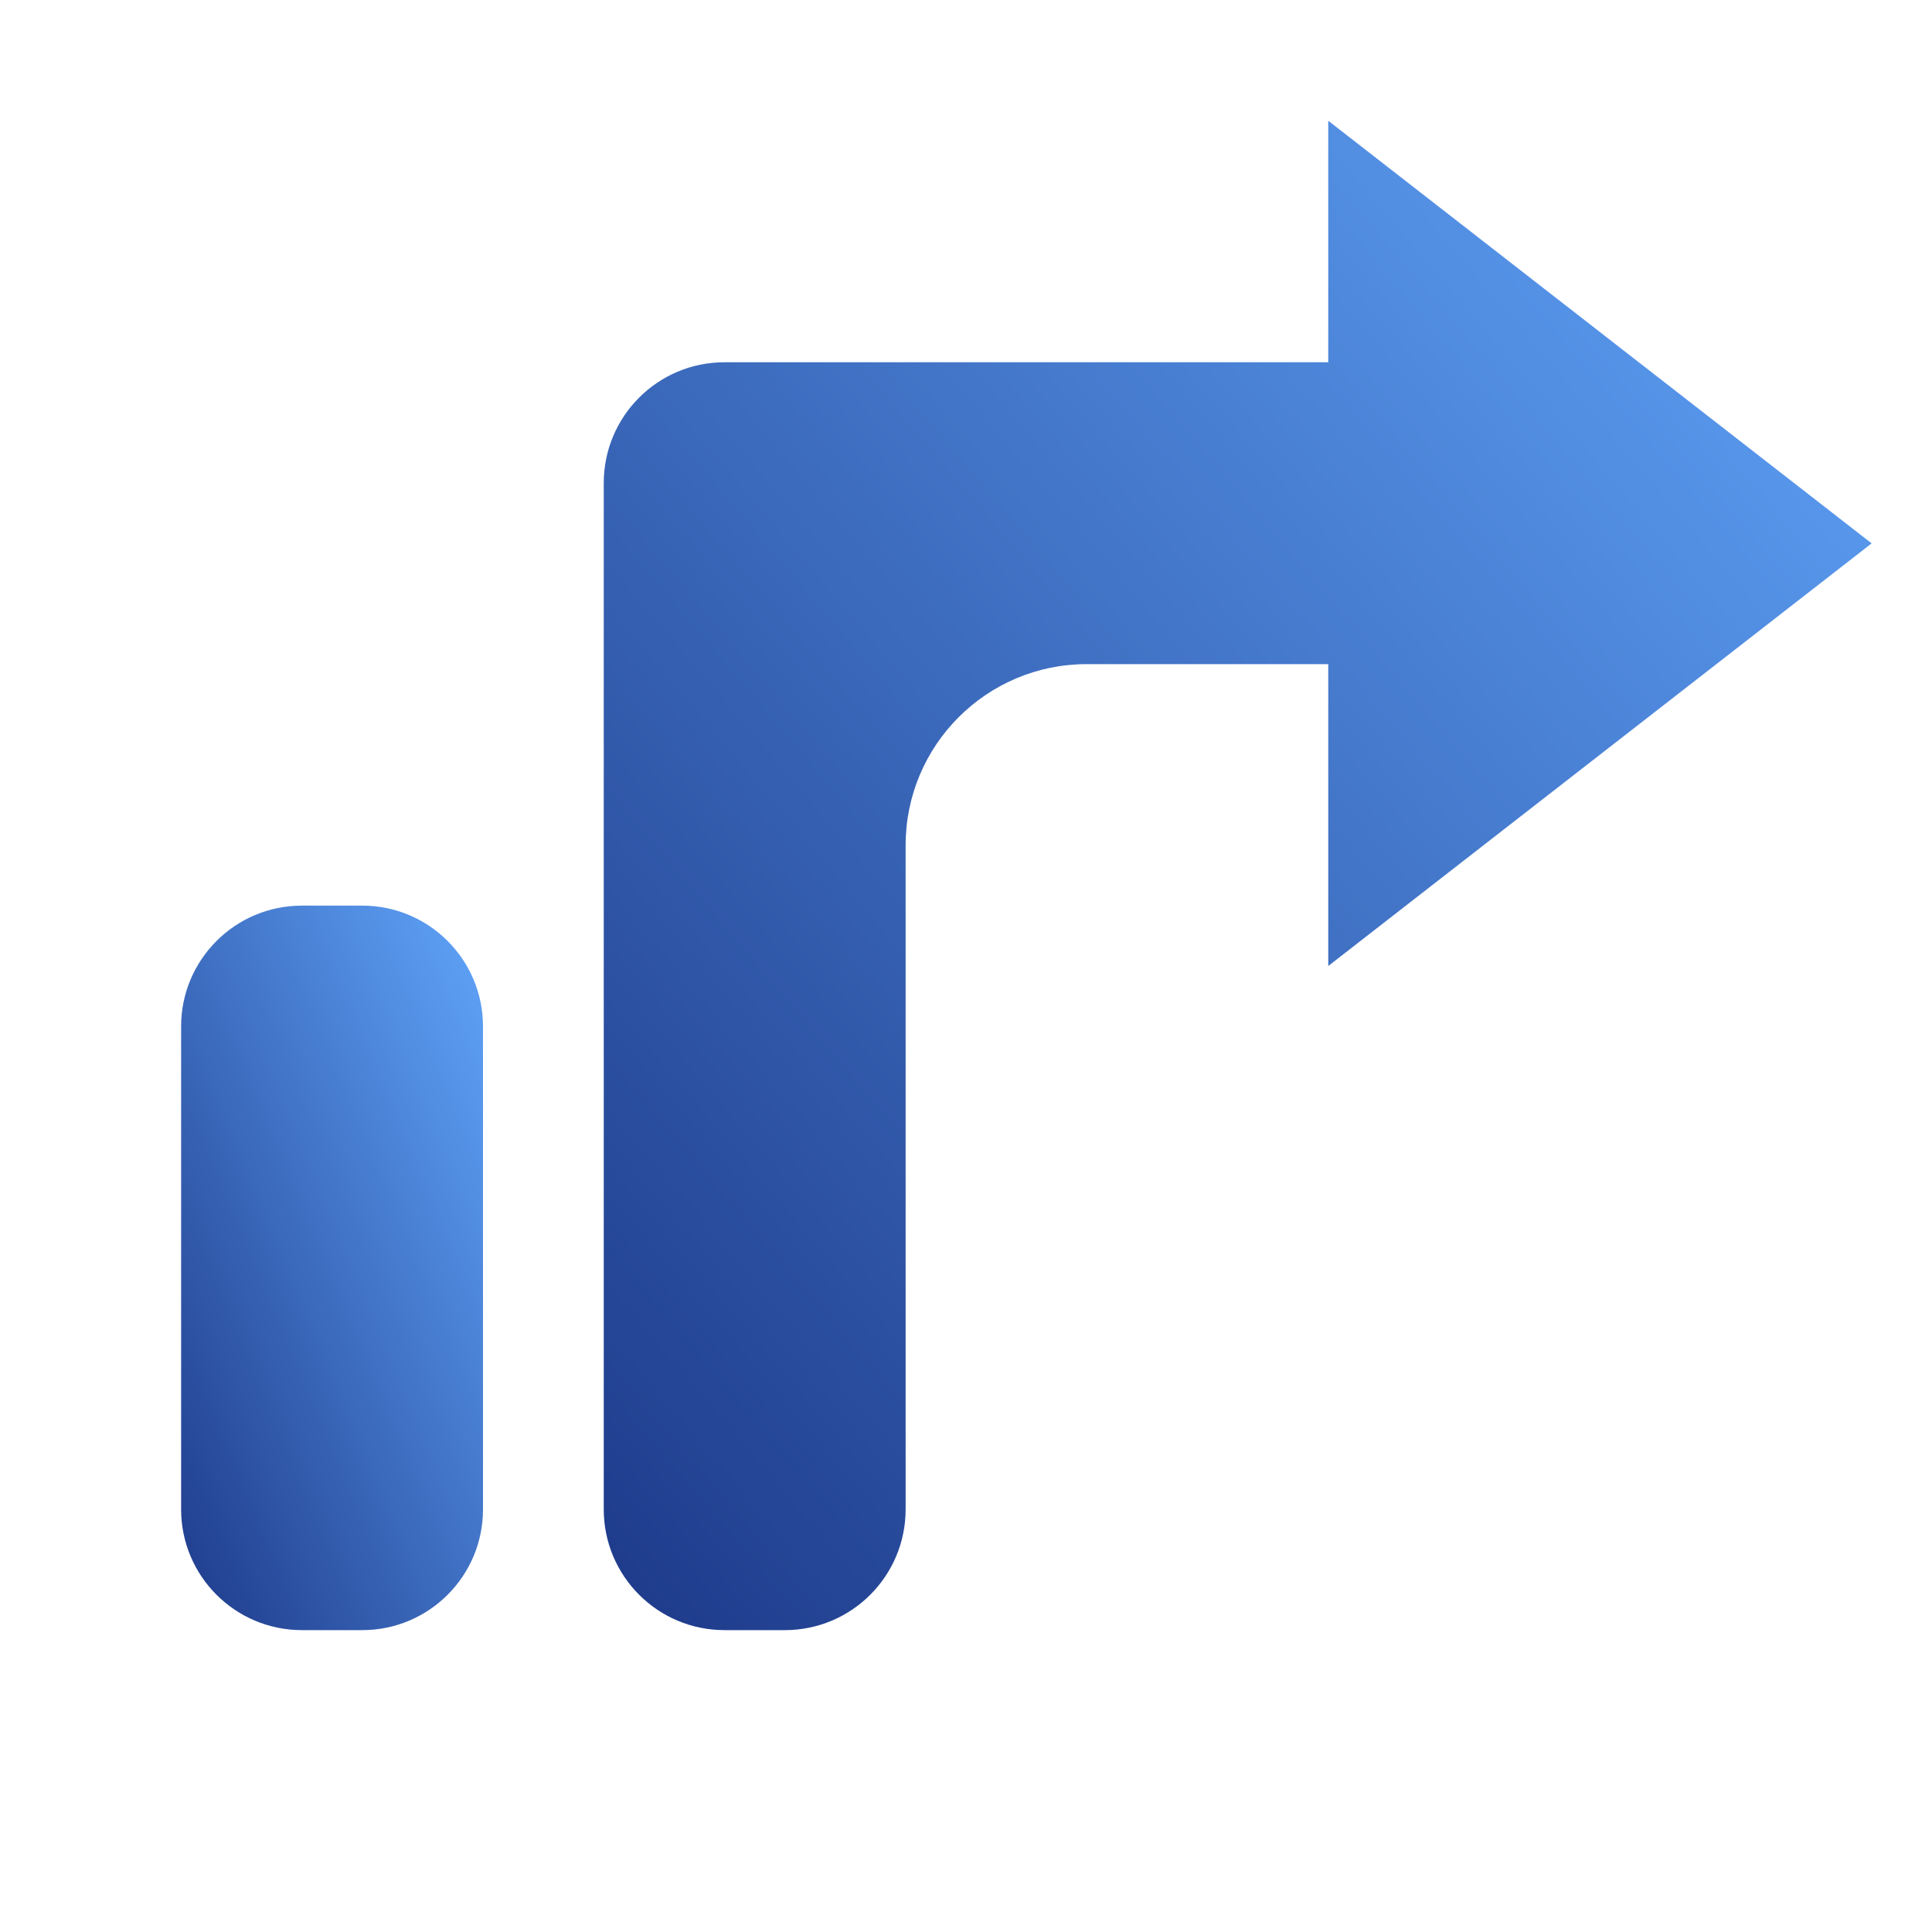
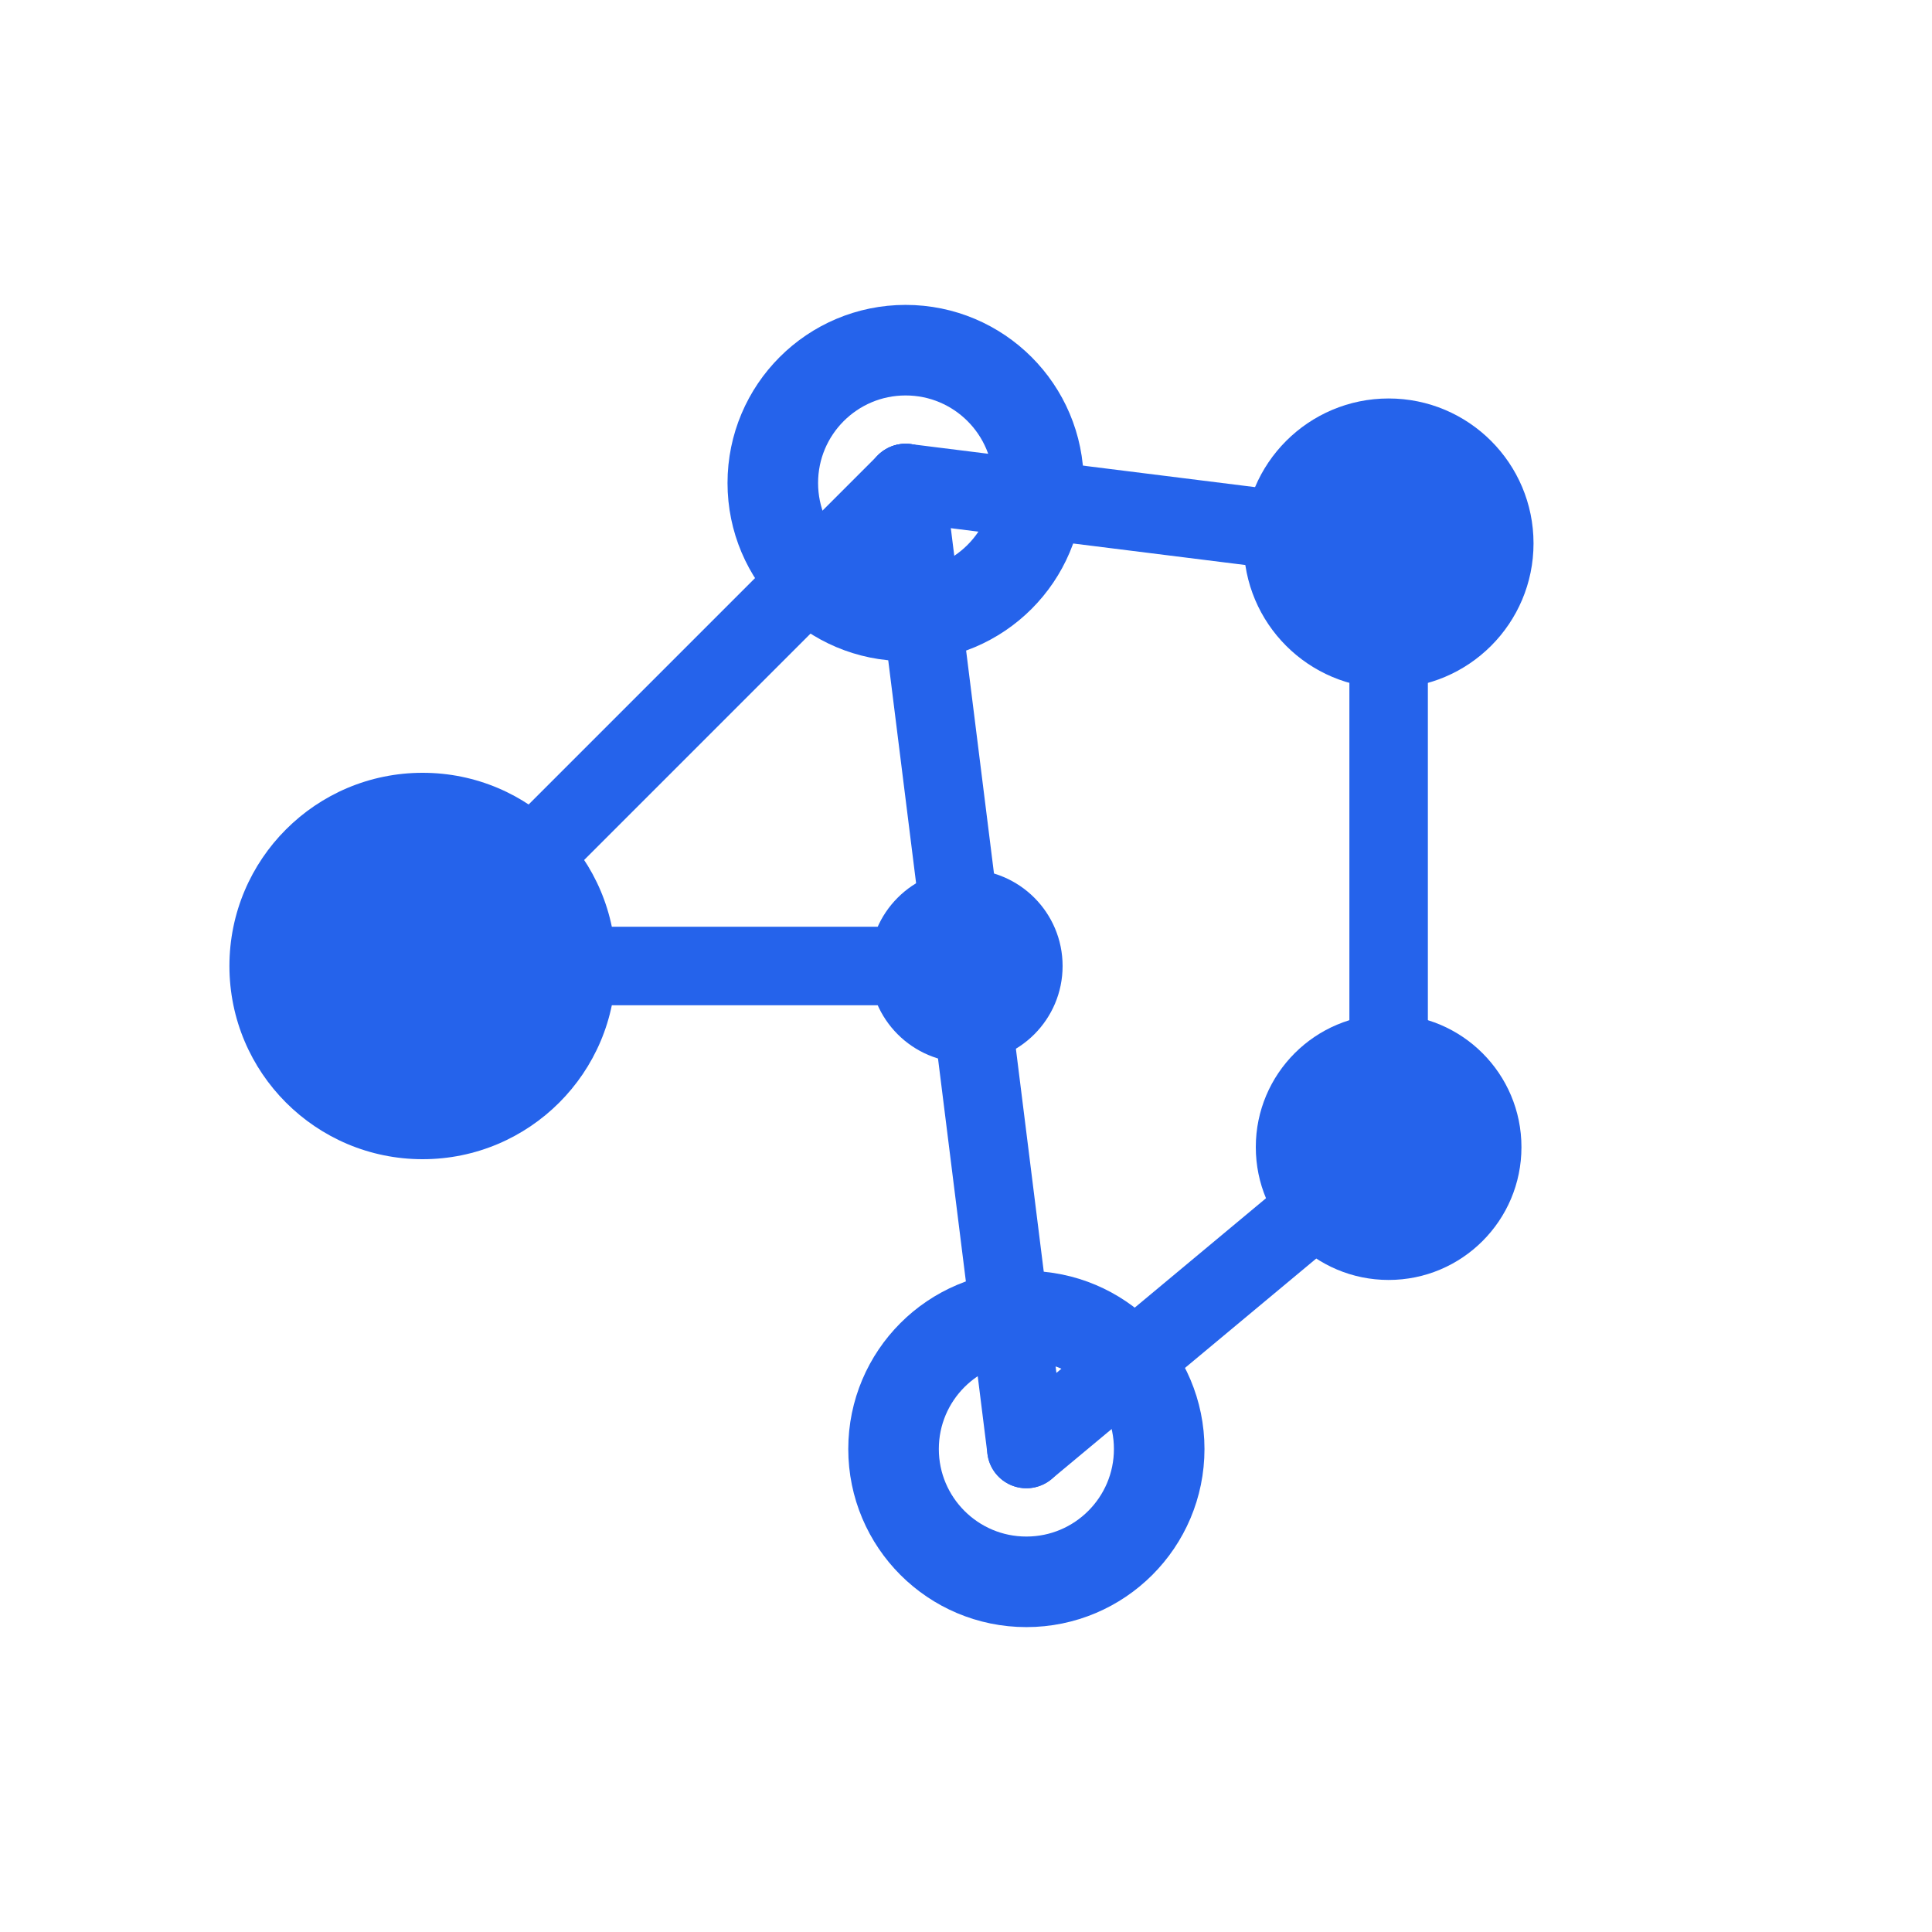
<svg xmlns="http://www.w3.org/2000/svg" viewBox="0 0 32 32" fill="none">
-   <defs>
-     <linearGradient id="g" x1="1" y1="0" x2="0" y2="1">
-       <stop offset="0%" stop-color="#60A5FA" />
-       <stop offset="100%" stop-color="#1E3A8A" />
-     </linearGradient>
-   </defs>
-   <rect x="3" y="15" width="5" height="12" rx="2" fill="url(#g)" />
-   <path d="M10 8 A2 2 0 0 1 12 6 L22 6 L22 2 L31 9 L22 16 L22 11 L18 11 A3 3 0 0 0 15 14 L15 25 A2 2 0 0 1 13 27 L12 27 A2 2 0 0 1 10 25 Z" fill="url(#g)" />
+   <g stroke="#2563EB" stroke-width="1.3" stroke-linecap="round" fill="none">
+     <line x1="7" y1="16" x2="15" y2="8" />
+     <line x1="15" y1="8" x2="23" y2="9" />
+     <line x1="15" y1="8" x2="16" y2="16" />
+     <line x1="23" y1="9" x2="23" y2="19" />
+     <line x1="7" y1="16" x2="16" y2="16" />
+     <line x1="16" y1="16" x2="17" y2="24" />
+     <line x1="17" y1="24" x2="23" y2="19" />
+   </g>
+   <circle cx="7" cy="16" r="3.2" fill="#2563EB" />
+   <circle cx="23" cy="9" r="2.4" fill="#2563EB" />
+   <circle cx="23" cy="19" r="2.2" fill="#2563EB" />
+   <circle cx="16" cy="16" r="1.6" fill="#2563EB" />
+   <circle cx="15" cy="8" r="2.2" stroke="#2563EB" stroke-width="1.5" fill="none" />
+   <circle cx="17" cy="24" r="2.2" stroke="#2563EB" stroke-width="1.5" fill="none" />
</svg>
